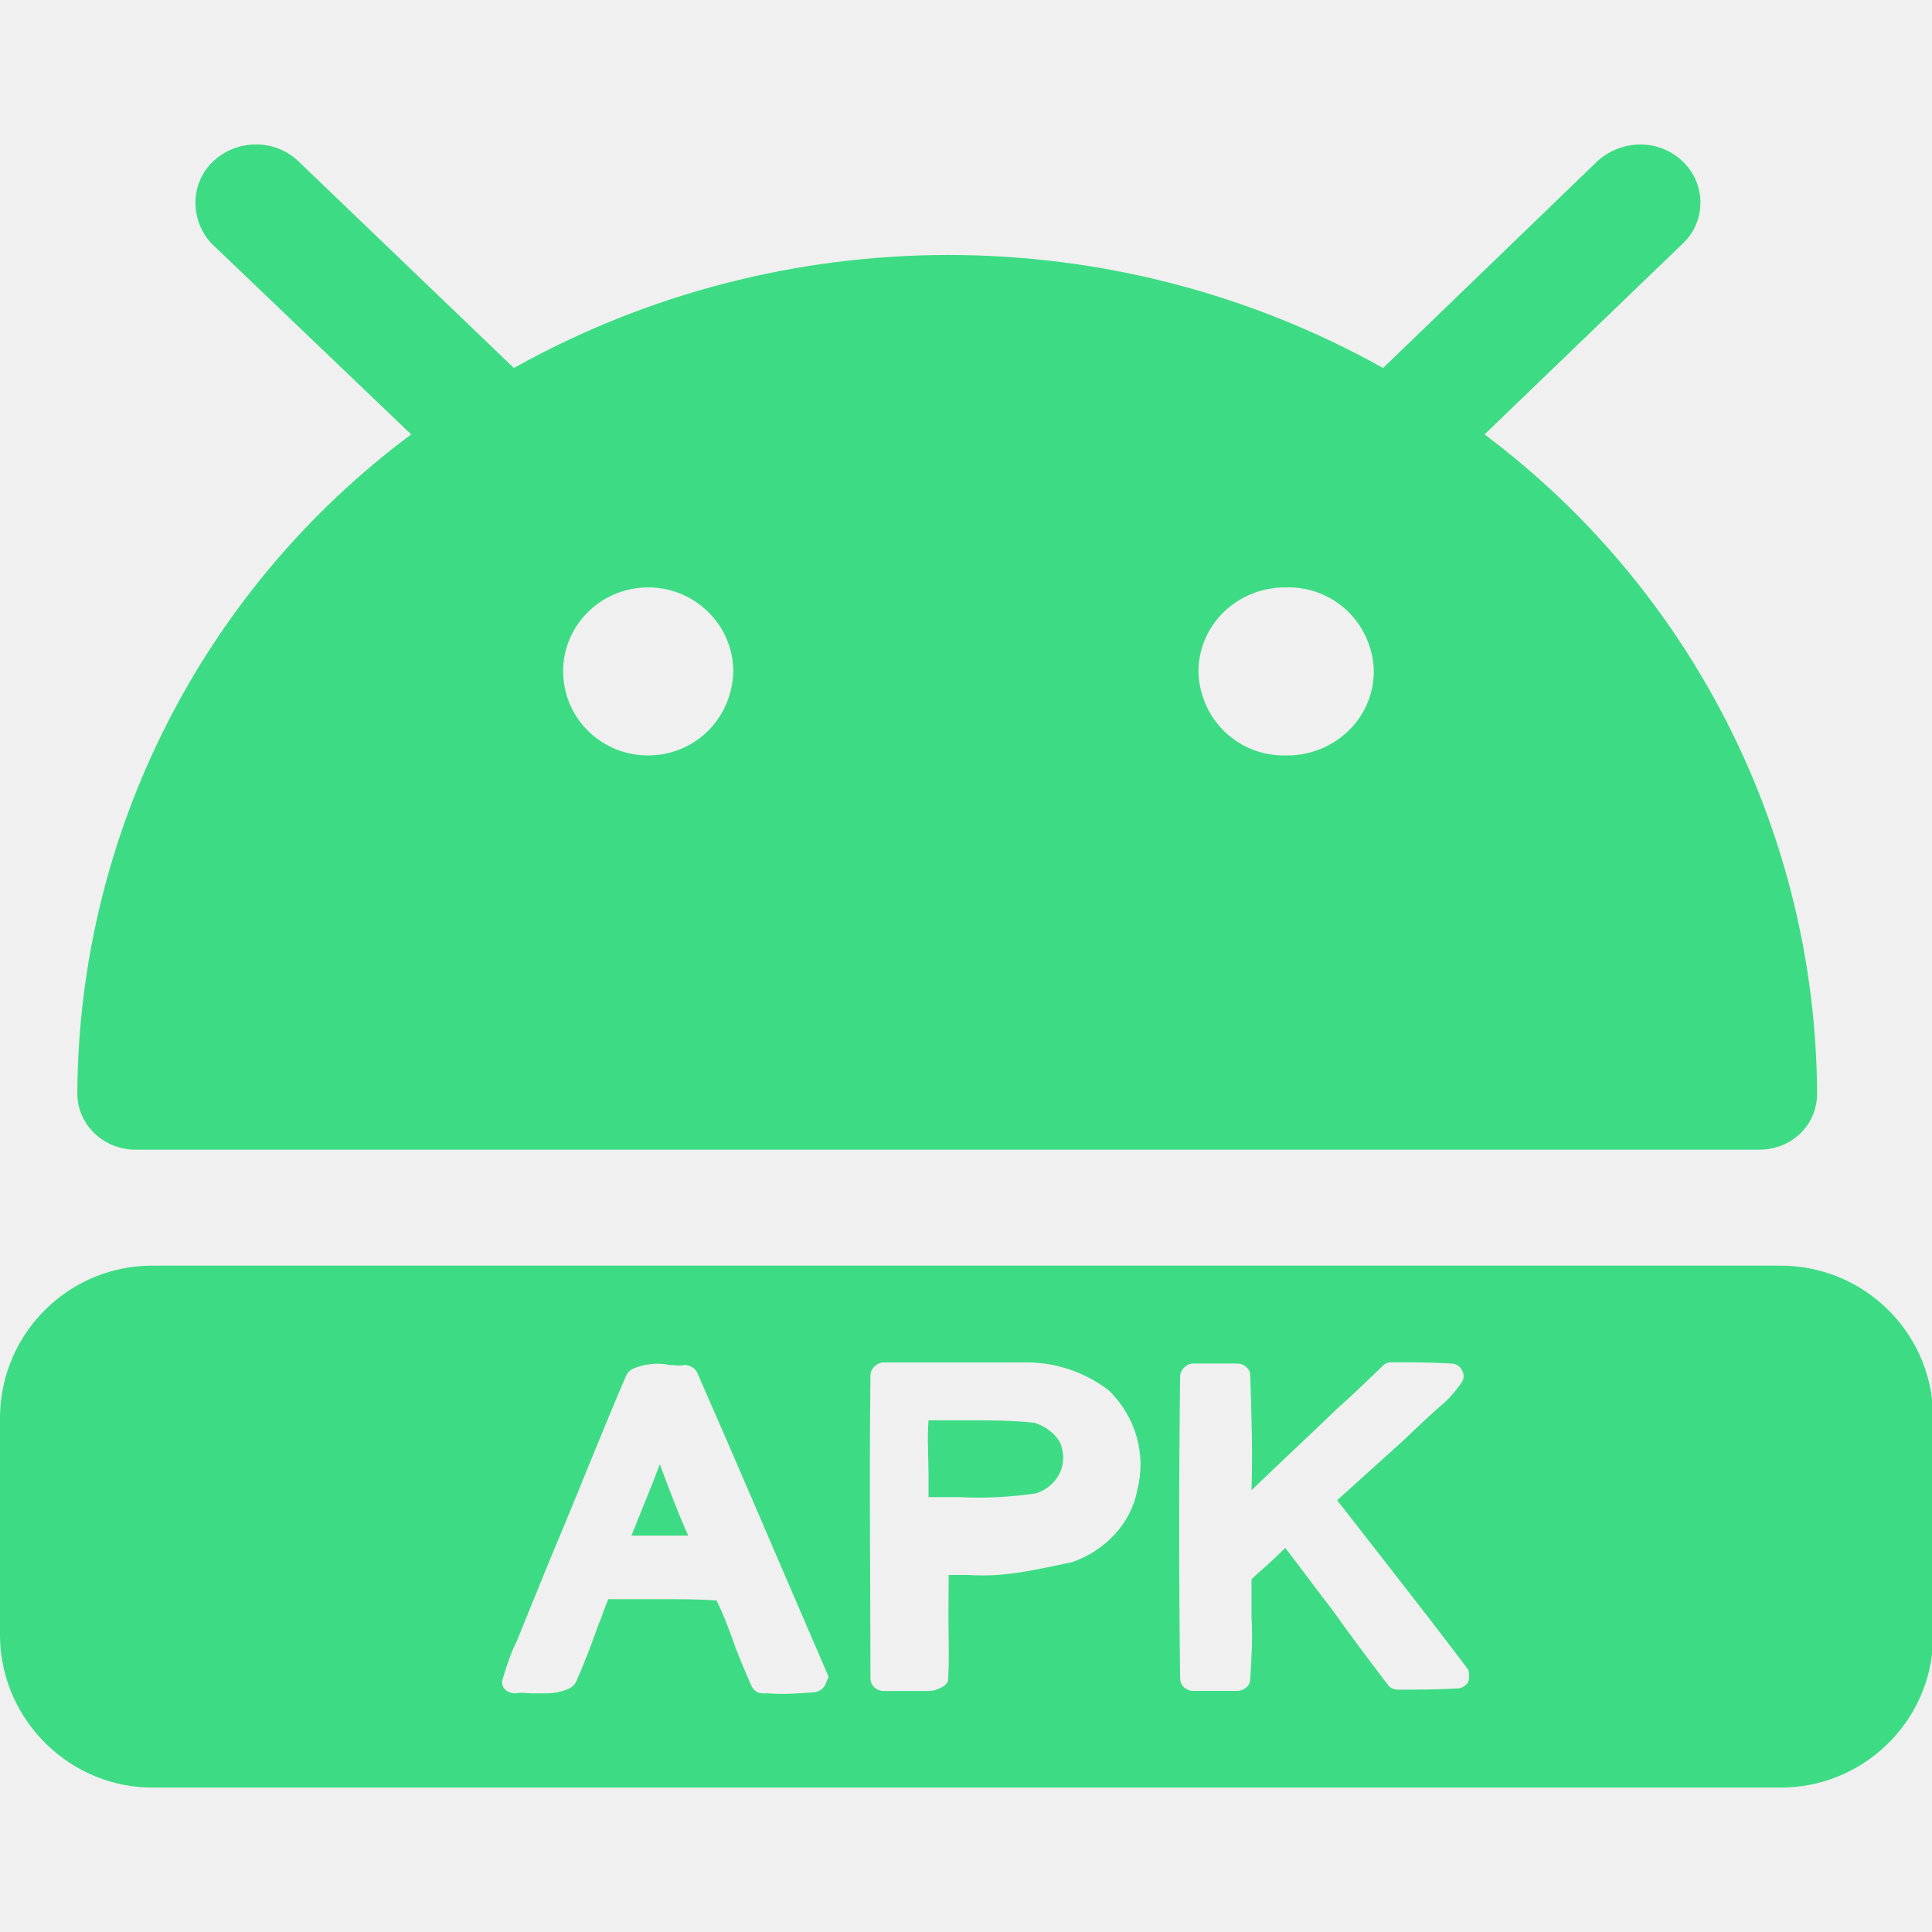
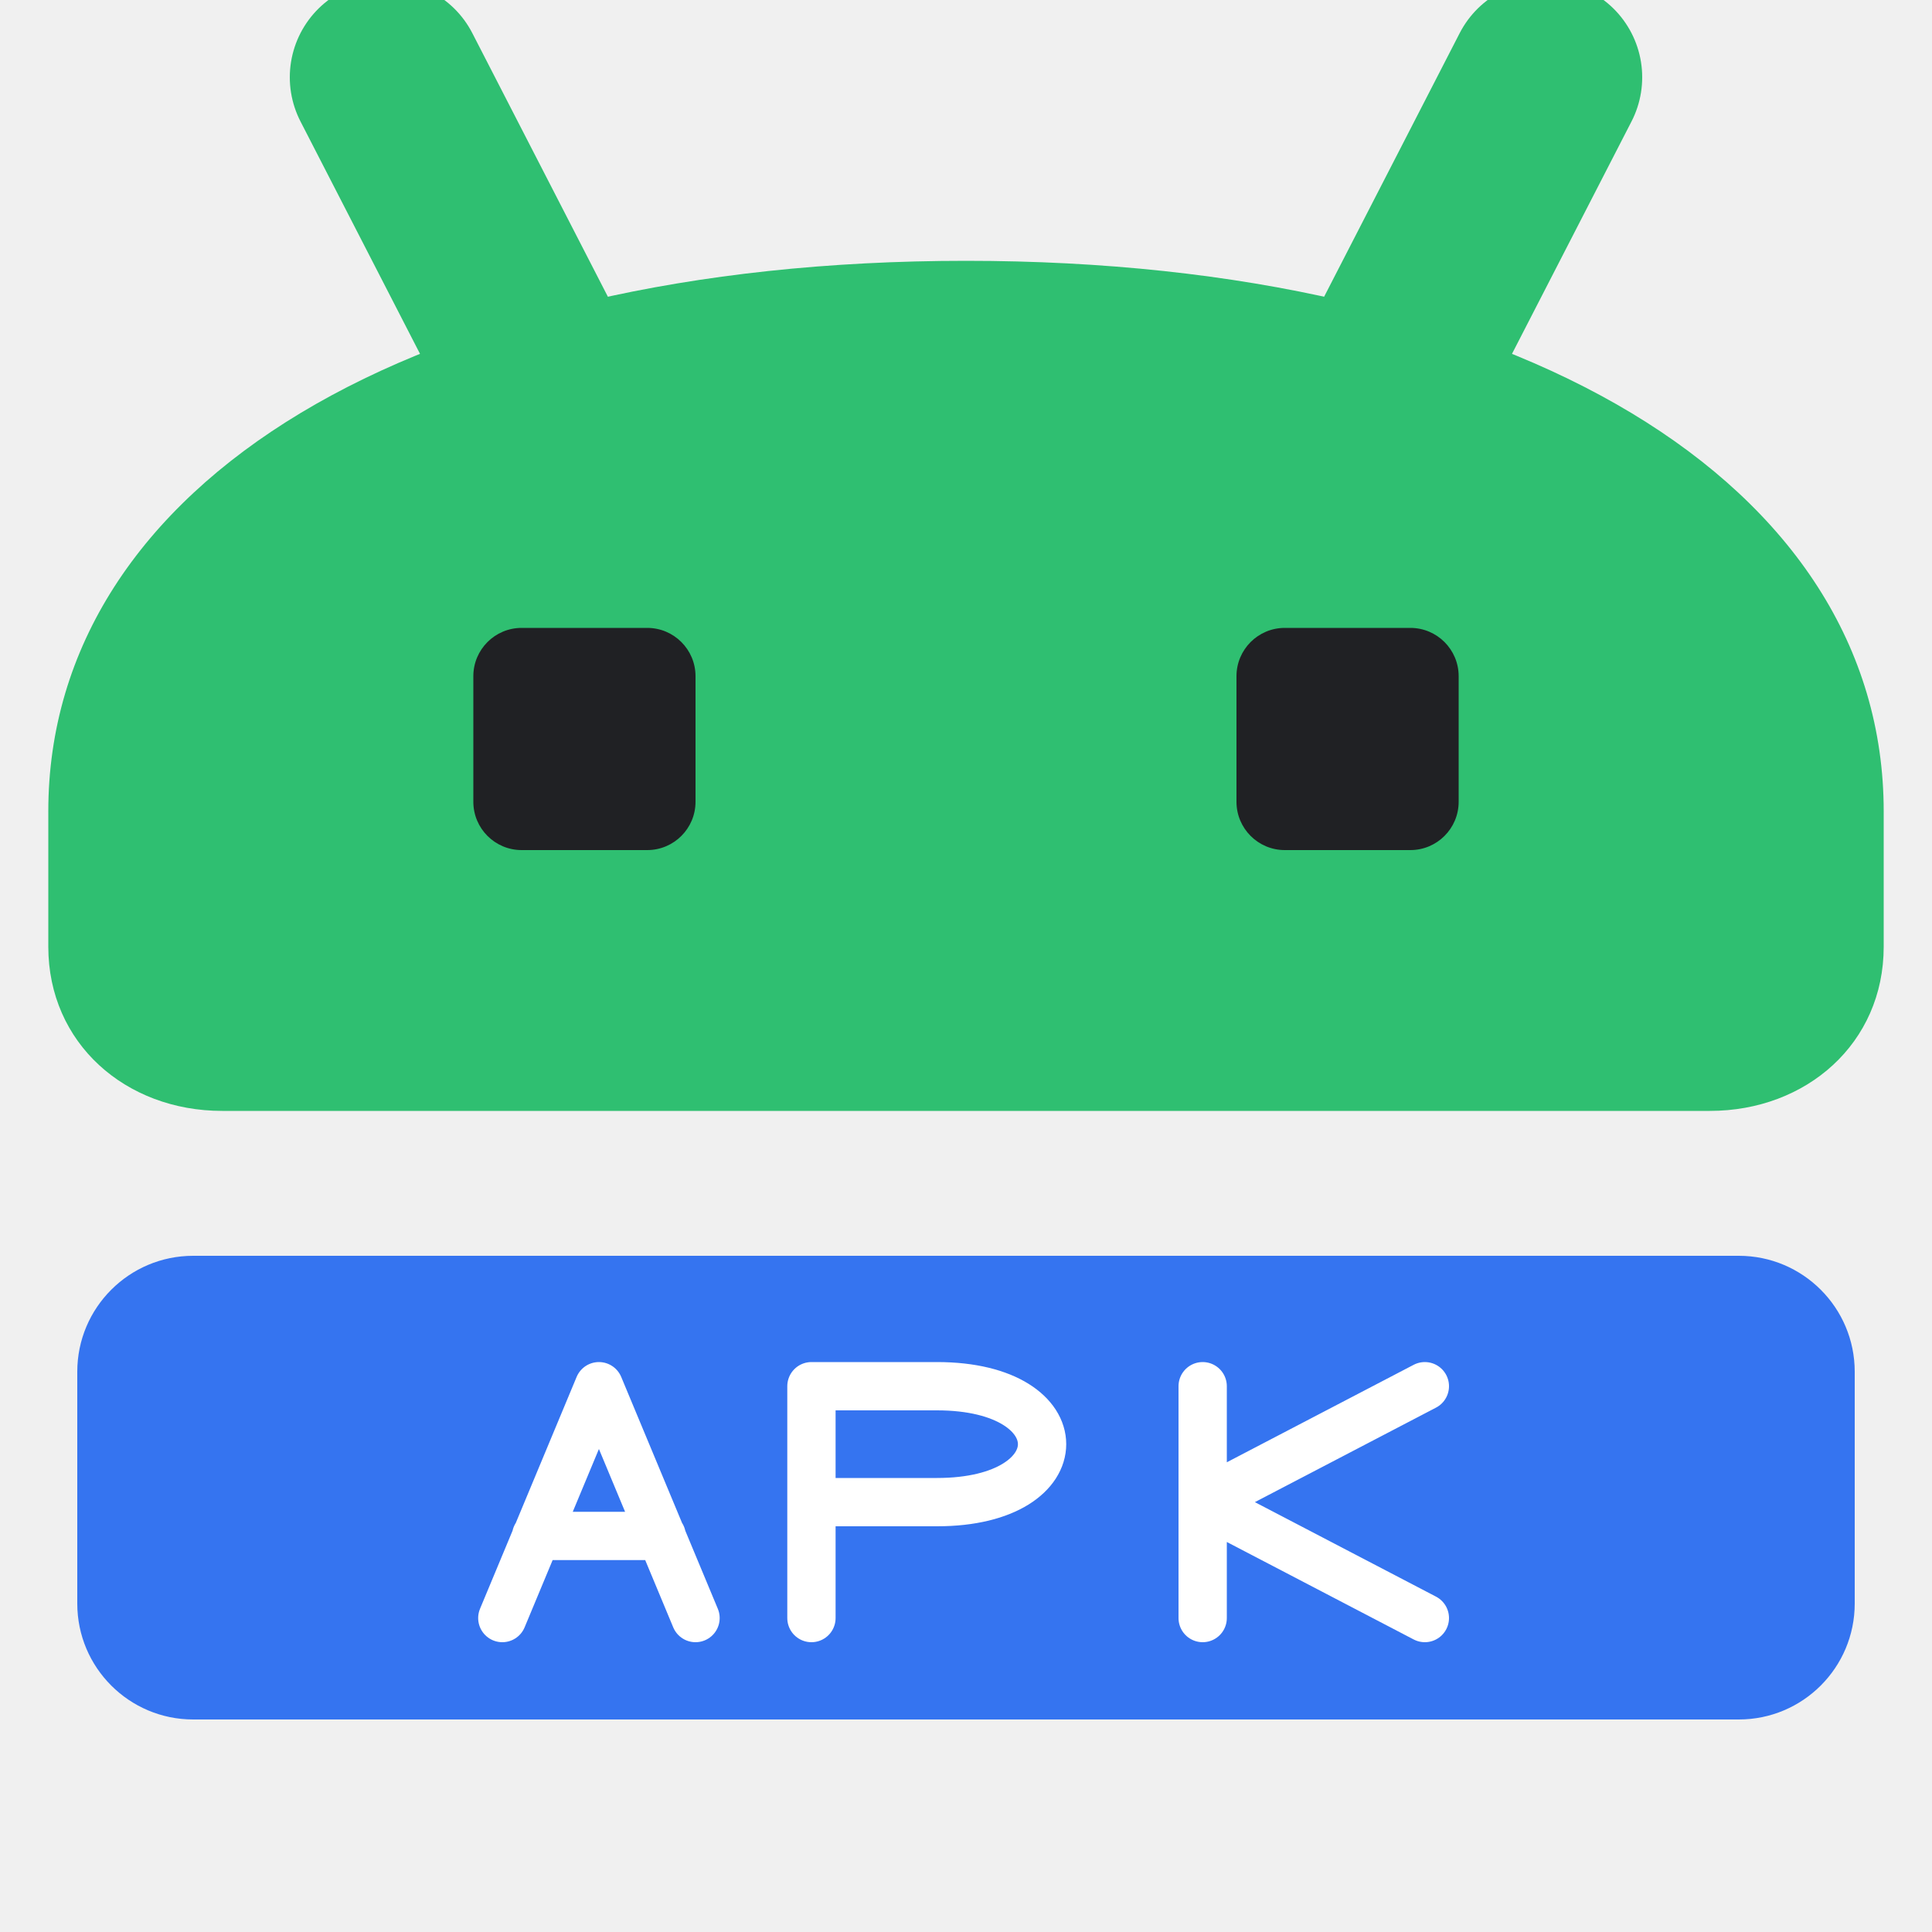
- <svg xmlns="http://www.w3.org/2000/svg" viewBox="0 0 1204 1024" width="40" height="40">
-   <path d="M925.152 180.718L1049.98 60.54a35.2 35.2 0 0 0-1.602-50.138l-0.808-0.795c-14.395-12.746-36.007-12.746-51.198 0L861.93 139.337c-168.028-93.915-373.666-93.915-541.693 0L185.013 9.596c-15.202-13.529-39.212-12.734-53.607 2.397-12.806 13.528-12.806 35.02 0 49.343l124.816 119.383C126.009 277.634 48.994 429.676 48.187 591.44c0 19.89 16.805 35.008 36.008 35.008h1012.177c20.01 0 36.02-15.119 36.02-35.02-0.796-161.583-77.618-313.612-207.24-410.709zM402.36 380.766c-28.912-0.795-52.198-24.587-51.403-53.933 0.807-28.55 24.9-51.56 54.62-50.765 28.105 0.795 51.391 23.792 51.391 52.355-0.795 30.129-24.888 53.126-54.608 52.343z m399.144 0c-28.912 0.795-53.005-21.419-54.608-50.765-0.807-28.55 21.685-52.343 51.404-53.933h3.204c28.912-0.795 53.006 21.42 54.62 50.765 0.795 28.55-21.684 52.343-51.403 53.933h-3.217z m-156.691 415.9c-14.12-1.565-29.117-1.565-43.248-1.565H578.64c-0.891 10.986 0 22.768 0 33.755v14.143h19.395c15.902 0.783 31.78 0 47.657-2.362 14.119-4.71 20.299-18.84 14.998-31.405-2.65-5.494-8.818-10.204-15.877-12.565z m-251.295 70.27h35.345c-6.42-14.276-12.047-29.346-17.672-44.417-5.614 15.07-12.047 30.141-17.66 44.416z m714.78-168.197H96.374C44.175 697.932 0.807 739.59 0 792.463v137.802c0.807 52.066 44.175 94.53 96.374 93.723h1011.924c52.198 0.808 95.567-40.85 96.374-92.928V791.68c-0.807-52.078-44.176-93.724-96.374-92.929z m-594.3 261.787c-1.615 2.386-3.217 3.169-5.627 3.976-9.637 0.783-20.081 1.566-29.719 0.783h-3.204c-3.217 0-5.626-1.59-7.228-4.759-4.024-9.517-8.035-18.238-11.252-27.755-3.204-8.722-6.42-17.456-10.432-25.383-11.252-0.795-21.684-0.795-33.731-0.795h-33.73c-2.41 5.554-4.025 11.107-6.434 16.66a451.595 451.595 0 0 1-13.649 34.9 9.613 9.613 0 0 1-4.011 3.963c-4.82 2.374-10.445 3.169-15.264 3.169h-8.035c-3.204 0-6.42-0.795-10.432 0-2.41 0-4.819-0.795-6.433-2.373a6.12 6.12 0 0 1-1.602-6.349c2.409-7.939 4.818-15.866 8.83-23.792l4.819-11.902c8.035-19.83 16.07-39.658 24.093-58.692 12.854-30.924 25.708-63.45 39.357-95.17a9.613 9.613 0 0 1 4.011-3.975c7.228-3.168 15.263-3.963 23.299-2.373 3.204 0 5.613 0.795 8.83 0 3.216 0 6.42 1.59 8.035 4.759 24.093 54.728 48.982 113.42 81.918 189.555-0.808 1.59-1.615 3.975-2.41 5.553z m154.197-77.038c-22.72 4.722-42.091 9.589-64.811 8.01h-12.167l-0.181 24.576c0 11.818 0.639 28.117-0.18 40.718 0 3.94-7.831 7.011-11.89 7.011H550.57c-4.048 0-8.107-3.156-8.107-7.879 0-55.896-0.807-122.84 0-188.976 0-3.94 4.06-7.879 8.107-7.879h85.99a84.423 84.423 0 0 1 54.33 17.323c17.046 16.54 23.54 40.164 17.854 62.21-4.048 21.262-20.275 37.79-40.55 44.886z m246.753 74.798c-1.626 2.337-4.048 3.903-6.469 3.903-12.938 0.783-25.057 0.783-37.188 0.783-2.434 0-4.855-0.783-6.47-3.132a1749.171 1749.171 0 0 1-34.766-46.898c-9.71-12.505-19.407-25.78-29.105-38.297l-7.276 7.036c-4.048 3.903-8.903 7.818-12.938 11.721l-0.807 0.783v23.455c0.807 13.288 0 25.792-0.82 39.08 0 3.903-4.035 7.035-8.07 7.035h-27.516c-4.035 0-8.07-3.132-8.07-7.818a7314.49 7314.49 0 0 1 0-188.375c0-3.915 4.035-7.83 8.07-7.83h27.491c4.048 0 8.083 3.132 8.083 7.047 0.82 24.226 1.627 48.464 0.82 71.919 17.78-17.203 35.573-33.61 53.366-50.813 9.698-8.602 18.589-17.203 28.286-26.575a7.469 7.469 0 0 1 5.662-2.35h1.614c11.324 0 23.443 0 35.574 0.784 2.434 0 5.662 1.566 6.47 3.903a6.903 6.903 0 0 1 0 7.83 79.508 79.508 0 0 1-10.505 12.493c-10.517 8.601-20.215 18.768-30.72 28.14l-36.38 32.828c9.697 12.517 20.202 25.804 29.9 38.309 16.985 21.889 34.766 44.548 51.752 67.22a12.89 12.89 0 0 1 0 7.819z" fill="#3DDC84" />
+ <svg xmlns="http://www.w3.org/2000/svg" width="40" height="40" viewBox="0 0 20 20" fill="none">
+   <path d="M5.8 4.3 4 .8M14.2 4.3 16 .8" stroke="#2FBF71" stroke-width="2" stroke-linecap="round" />
+   <path d="M.5 8.4c0-3.4 3.8-5.7 9.5-5.7s9.5 2.3 9.5 5.7v1.4c0 1-.8 1.7-1.8 1.7H2.3c-1 0-1.8-.7-1.8-1.7V8.4Z" fill="#2FBF71" />
+   <rect x="4.9" y="6.5" width="2.3" height="2.3" rx=".5" fill="#202124" />
+   <rect x="12.8" y="6.5" width="2.3" height="2.3" rx=".5" fill="#202124" />
+   <rect x=".8" y="13" width="18.4" height="4.8" rx="1.2" fill="#3574F0" />
+   <path d="m5.2 16.75 1-2.4 1 2.4m-1.65-.85h1.3M8.4 16.75v-2.4h1.3c1.45 0 1.45 1.2 0 1.2H8.4M12.45 14.35v2.4m0-1.2 2.3-1.2m-2.3 1.2 2.3 1.2" stroke="#FFF" stroke-width=".5" stroke-linecap="round" stroke-linejoin="round" />
</svg>
